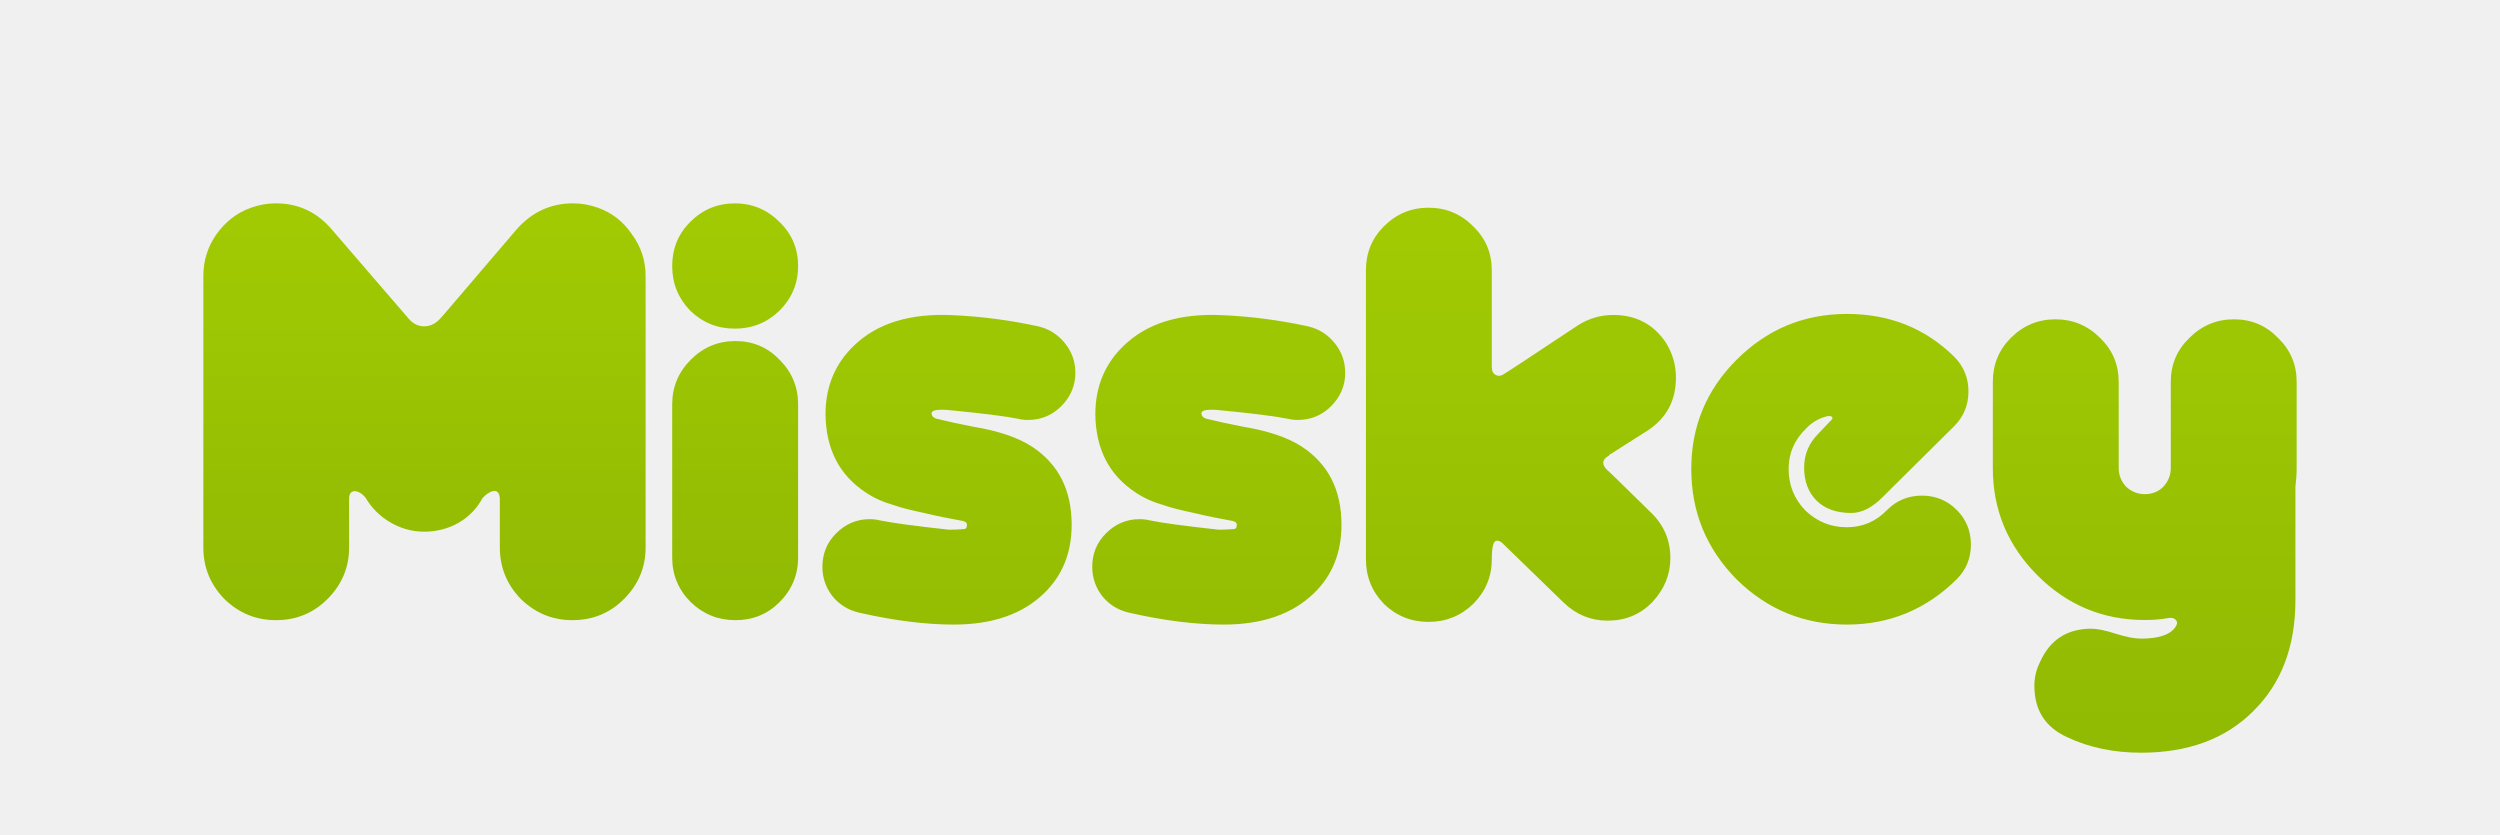
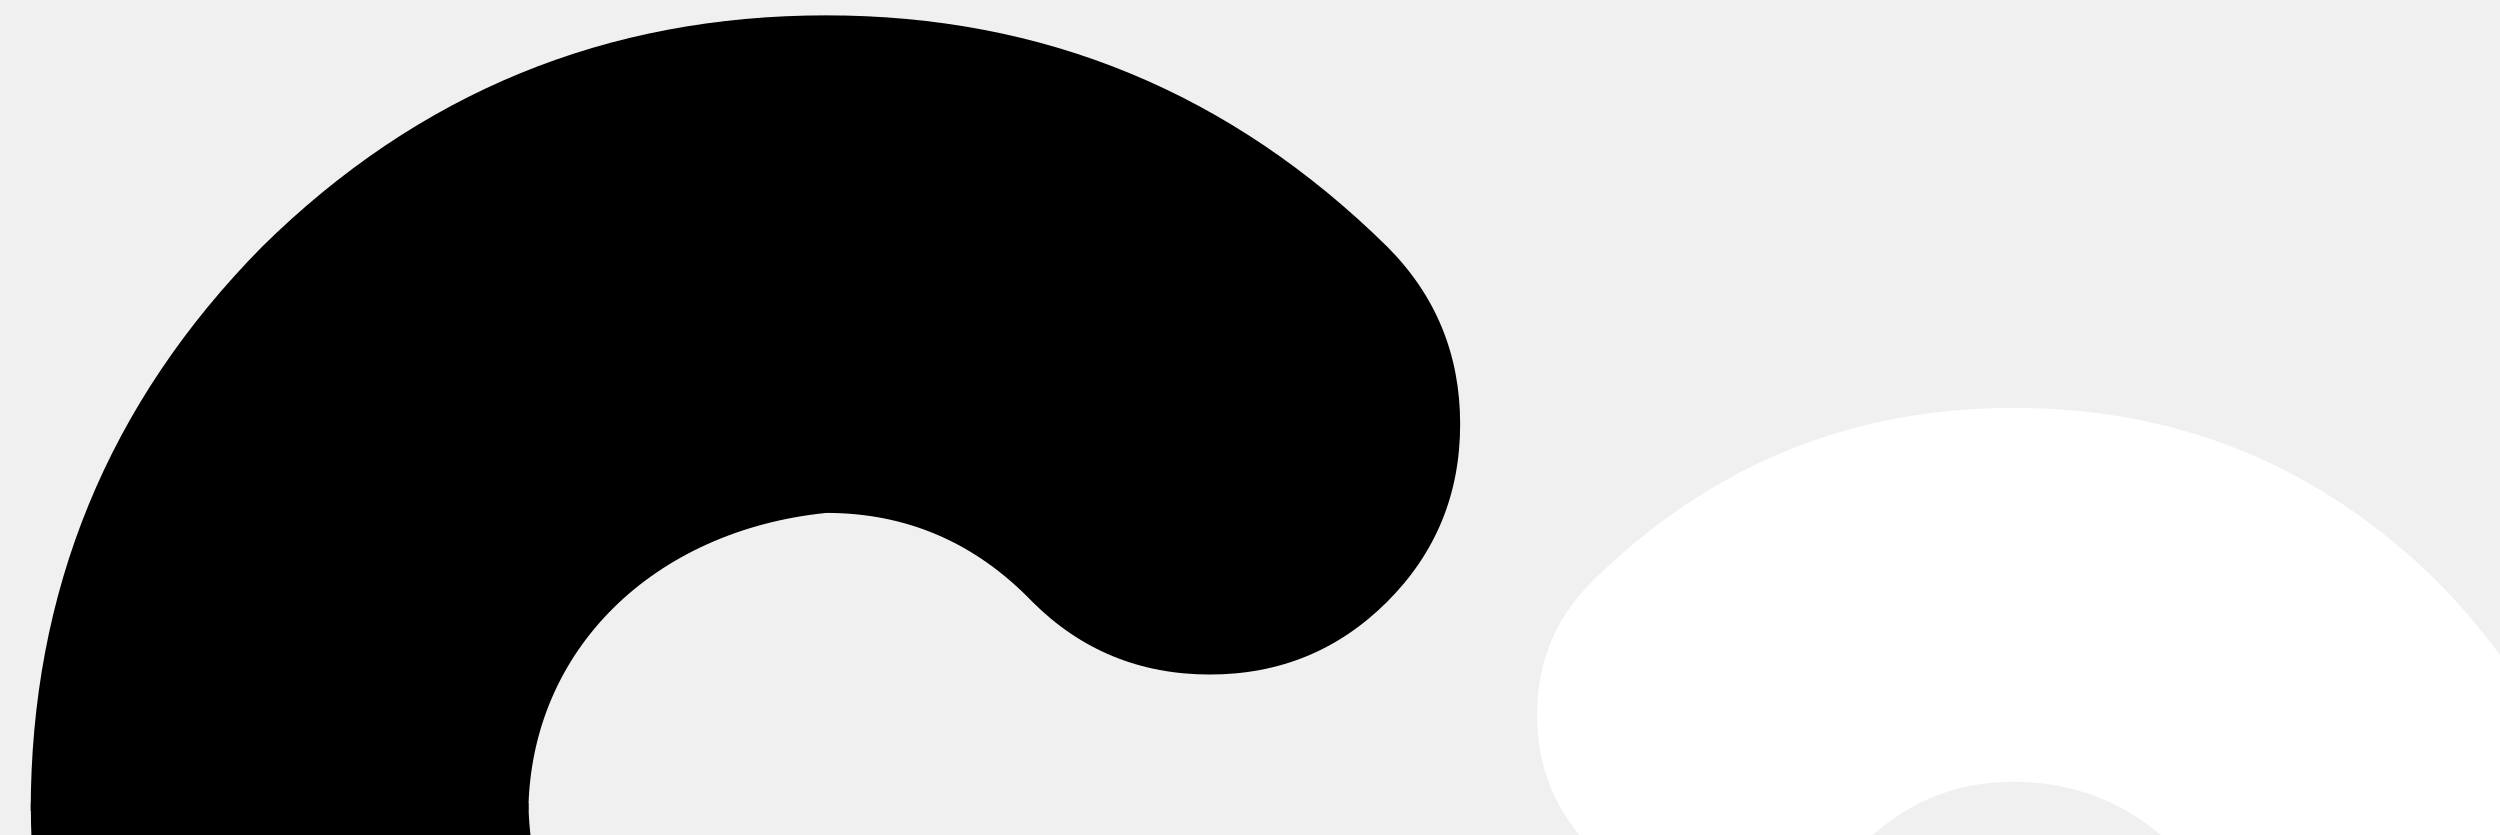
<svg xmlns="http://www.w3.org/2000/svg" id="svg10" version="1.1" viewBox="0 0 162.642 54.261" height="205.08" width="614.71">
  <style>
		#g8 { 
    	animation-name: floating;
    	animation-duration: 3s;
    	animation-iteration-count: infinite;
   	 	animation-timing-function: ease-in-out;
		}
 
		@keyframes floating {
    	0% { transform: translate(0,  0px); }
    	50% { transform: translate(0, -5px); }
    	100% { transform: translate(0, 0px); }
		}
	</style>
  <linearGradient id="myGradient" gradientTransform="rotate(90)">
    <stop offset="5%" stop-color="#A1CA03" />
    <stop offset="95%" stop-color="#91BA03" />
  </linearGradient>
  <defs id="defs14" />
-   <g id="g8" fill="url('#myGradient')" word-spacing="0" letter-spacing="0" font-family="OTADESIGN Rounded" font-weight="400">
-     <g id="g4" style="line-height:476.695px;-inkscape-font-specification:'OTADESIGN Rounded'">
-       <path id="path2" font-size="141.034" aria-label="Mi" d="m 27.595,34.59 c -1.676,0.006 -3.115,-1.004 -3.793,-2.179 -0.363,-0.513 -1.08,-0.696 -1.09,0 v 3.214 c 0,1.291 -0.47,2.408 -1.412,3.35 -0.915,0.914 -2.031,1.371 -3.35,1.371 -1.29,0 -2.407,-0.457 -3.349,-1.372 -0.914,-0.941 -1.372,-2.058 -1.372,-3.349 V 17.95 c 0,-0.995 0.283,-1.896 0.848,-2.703 0.591,-0.834 1.345,-1.413 2.26,-1.735 0.517,-0.189 1.063,-0.285 1.613,-0.283 1.453,0 2.664,0.565 3.632,1.695 l 4.832,5.608 c 0.108,0.08 0.424,0.697 1.18,0.697 0.758,0 1.115,-0.617 1.222,-0.698 l 4.791,-5.607 c 0.996,-1.13 2.22,-1.695 3.673,-1.695 0.538,0 1.076,0.094 1.614,0.283 0.914,0.322 1.654,0.9 2.22,1.735 0.591,0.807 0.887,1.708 0.887,2.703 v 17.675 c 0,1.291 -0.47,2.408 -1.412,3.35 -0.915,0.914 -2.032,1.371 -3.35,1.371 -1.291,0 -2.407,-0.457 -3.35,-1.372 -0.914,-0.941 -1.371,-2.058 -1.371,-3.349 v -3.214 c -0.08,-0.877 -0.855,-0.324 -1.13,0 -0.726,1.345 -2.118,2.173 -3.793,2.18 z M 47.806,21.38 c -1.13,0 -2.098,-0.39 -2.905,-1.17 -0.78,-0.807 -1.17,-1.775 -1.17,-2.905 0,-1.13 0.39,-2.085 1.17,-2.865 0.807,-0.807 1.775,-1.21 2.905,-1.21 1.13,0 2.099,0.403 2.906,1.21 0.807,0.78 1.21,1.735 1.21,2.865 0,1.13 -0.403,2.098 -1.21,2.905 -0.807,0.78 -1.776,1.17 -2.906,1.17 z m 0.04,0.808 c 1.13,0 2.085,0.403 2.866,1.21 0.807,0.807 1.21,1.775 1.21,2.906 v 9.967 c 0,1.13 -0.403,2.098 -1.21,2.905 -0.78,0.78 -1.735,1.17 -2.866,1.17 -1.129,0 -2.098,-0.39 -2.905,-1.17 -0.807,-0.807 -1.21,-1.775 -1.21,-2.905 v -9.967 c 0,-1.13 0.403,-2.099 1.21,-2.906 0.807,-0.807 1.775,-1.21 2.905,-1.21 z" style="font-size:141.034px;-inkscape-font-specification:'OTADESIGN Rounded'" />
+   <g transform="matrix(.26953 0 0 .26953 -55.341 -52.023)">
+     <g fill="#fff" fill-rule="nonzero">
+       <path d="m1325.8 196.72c-16.13 0-29.96 5.766-41.48 17.289-11.14 11.142-16.829 24.778-16.72 40.91l1.792 264.8c0.109 16.141 5.58 29.977 16.72 41.5 11.52 11.142 25.35 16.713 41.48 16.713 16.15 0 29.97-5.571 41.5-16.713 11.52-11.523 17.29-25.353 17.29-41.486 0-11.523 1.53-17.281 4.59-17.281 1.55 0 3.09 0.57 4.62 1.713l57.62 55.895c11.52 11.142 25.16 16.713 40.91 16.713 16.51 0 30.34-5.765 41.49-17.288 11.14-11.914 16.71-25.55 16.71-40.911 0-16.522-5.95-30.546-17.86-42.069-26.13-25.741-39.76-38.989-40.91-39.751-5-5-4.81-9.225 0.57-12.682l1.16-0.576v-0.568l36.3-23.054c17.28-11.523 25.93-27.849 25.93-48.971 0-11.523-3.08-22.282-9.22-32.281-11.52-17.284-27.85-25.932-48.98-25.932-11.52 0-22.28 3.077-32.26 9.22-44.56 29.588-67.62 44.767-69.16 45.538-2.68 1.914-5.18 2.289-7.48 1.137-2.7-1.152-3.97-3.648-4.05-7.485l-1.792-86.179c-0.335-16.129-5.76-29.768-17.28-40.91-11.52-11.523-25.35-17.289-41.49-17.289zm390.58 95.015c-39.95 0-74.13 14.211-102.56 42.638-28.05 28.046-42.07 61.851-42.07 101.42 0 39.95 14.02 74.137 42.07 102.56 28.43 28.045 62.61 42.069 102.56 42.069 39.57 0 73.57-14.024 102-42.069 8.83-8.838 13.25-19.586 13.25-32.252 0-12.684-4.42-23.443-13.25-32.28-8.84-8.828-19.6-13.243-32.26-13.243-12.69 0-23.45 4.415-32.28 13.243-10.37 10.761-22.86 16.136-37.46 16.136-14.97 0-27.84-5.183-38.6-15.553-10.38-10.761-15.57-23.635-15.57-38.615 0-14.589 5.39-27.075 16.15-37.455 5.38-5.762 11.91-9.6 19.58-11.523 1.94-0.381 3.47-0.194 4.62 0.568 0.77 1.162 0.38 2.317-1.16 3.469l-11.52 12.099c-8.84 8.838-13.26 19.406-13.26 31.691 0 12.675 3.84 22.853 11.52 30.538 7.68 7.686 18.44 11.523 32.28 11.523 9.6 0 19.2-4.795 28.8-14.394l66.85-66.267c8.84-8.847 13.26-19.608 13.26-32.274 0-12.684-4.42-23.438-13.26-32.266-26.89-26.512-60.12-39.766-99.69-39.766zm193.8 4.998c-16.13 0-29.96 5.765-41.48 17.288-11.14 11.133-16.71 24.769-16.71 40.91v80.094c0 38.797 13.82 72.022 41.47 99.677 27.67 27.655 60.91 41.486 99.7 41.486 7.69 0 14.8-0.577 21.33-1.72 3.84-0.772 6.52-2e-3 8.05 2.303 1.16 1.533 0.77 3.646-1.14 6.341-5 6.914-15.57 10.371-31.7 10.371-6.14 0-14.01-1.537-23.62-4.613-9.6-3.076-17.09-4.614-22.47-4.614-22.67 0-38.61 10.379-47.83 31.129-3.45 6.914-5.19 14.21-5.19 21.895 0 22.665 10.19 38.609 30.55 47.827 20.36 9.599 43.21 14.395 68.56 14.395 43.8 0 78.56-12.866 104.29-38.607 52.131-63.868 39.2-128.28 39.2-208.59 0.01-31.902 0.636-64.674 1.14-97.374 0.248-16.13-5.75-29.768-17.28-40.91-11.14-11.523-24.77-17.288-40.91-17.288s-29.97 5.765-41.5 17.288c-11.52 11.133-17.28 24.769-17.28 40.91v80.094c0 6.523-2.31 12.281-6.92 17.28-4.6 4.61-10.36 6.917-17.28 6.917-6.53 0-12.29-2.307-17.28-6.917-4.61-4.999-6.92-10.757-6.92-17.28v-80.094c0-16.132-5.76-29.768-17.28-40.91-11.53-11.523-25.37-17.288-41.5-17.288zm-992.5-100.01c-16.142 0-29.978 5.766-41.501 17.289-11.523 11.532-17.429 25.367-17.281 41.508l2.399 261.14c0.148 16.14 5.758 29.977 17.281 41.5 11.532 11.143 25.369 16.713 41.501 16.713 16.151 0 29.797-5.57 40.939-16.713 11.523-11.523 17.429-25.36 17.281-41.5l-2.399-261.14c-0.148-16.15-5.758-29.985-17.281-41.508-11.151-11.523-24.798-17.289-40.939-17.289z" />
+       <path d="m849.83 520.46m-158.51 59.031c39.859 0 73.962-14.179 102.33-42.541 27.986-27.982 41.974-61.71 41.974-101.19 0-39.859-13.988-73.968-41.974-102.33-28.365-27.981-62.467-41.973-102.33-41.973-39.48 0-73.403 13.992-101.77 41.973-8.81 8.818-13.22 19.542-13.22 32.179 0 12.655 4.41 23.39 13.22 32.206 8.82 8.808 19.556 13.213 32.187 13.213 12.661 0 23.397-4.405 32.207-13.213 10.347-10.736 22.808-16.099 37.375-16.099 14.936 0 27.777 5.171 38.512 15.518 10.356 10.736 15.535 23.581 15.535 38.527 0 14.556-5.378 27.014-16.113 37.37-5.367 5.749-11.883 9.578-19.536 11.497-1.935 0.38-3.462 0.194-4.609-0.567-0.768-1.159-0.379-2.312 1.157-3.461l11.494-12.072c8.82-8.818 13.23-19.362 13.23-31.619 0-12.646-3.831-22.801-11.494-30.468-7.662-7.668-18.398-11.497-32.207-11.497-9.578 0-19.157 4.784-28.735 14.361l-66.698 66.116c-8.82 8.827-13.23 19.563-13.23 32.201 0 12.655 4.41 23.385 13.23 32.193 26.829 26.452 59.984 39.676 99.463 39.676z" stroke-width="3.771" />
    </g>
-     <path id="path6" d="M60.925 27.24q.968.243 2.42.525 2.42.403 3.792 1.29 2.582 1.695 2.582 5.083 0 2.743-1.815 4.478-2.098 2.017-5.85 2.017-2.742 0-6.13-.767-1.09-.242-1.776-1.089-.645-.847-.645-1.896 0-1.29.887-2.178.928-.928 2.179-.928.363 0 .685.081 1.17.242 4.478.605.444 0 .968-.04.202 0 .202-.242.04-.202-.242-.283-1.372-.242-2.542-.524-1.33-.282-1.896-.484-1.129-.323-1.895-.847-2.582-1.694-2.622-5.083 0-2.702 1.855-4.477 2.26-2.179 6.414-1.977 2.783.121 5.567.726 1.048.242 1.734 1.09.686.846.686 1.936 0 1.25-.928 2.178-.887.887-2.178.887-.323 0-.645-.08-1.17-.242-4.518-.565-.404-.04-.767 0-.323.04-.323.242.04.242.323.323zm17.555 0q.968.243 2.42.525 2.42.403 3.792 1.29 2.581 1.695 2.581 5.083 0 2.743-1.815 4.478-2.098 2.017-5.849 2.017-2.743 0-6.131-.767-1.09-.242-1.775-1.089-.646-.847-.646-1.896 0-1.29.888-2.178.927-.928 2.178-.928.363 0 .686.081 1.17.242 4.477.605.444 0 .968-.04.202 0 .202-.242.04-.202-.242-.283-1.371-.242-2.541-.524-1.331-.282-1.896-.484-1.13-.323-1.896-.847-2.582-1.694-2.622-5.083 0-2.702 1.855-4.477 2.26-2.179 6.414-1.977 2.784.121 5.567.726 1.049.242 1.735 1.09.685.846.685 1.936 0 1.25-.927 2.178-.888.887-2.179.887-.322 0-.645-.08-1.17-.242-4.518-.565-.403-.04-.767 0-.322.04-.322.242.04.242.322.323zm26.075 3.335q.12.08 2.864 2.783 1.25 1.21 1.25 2.945 0 1.613-1.17 2.864-1.17 1.21-2.904 1.21-1.654 0-2.864-1.17l-4.034-3.913q-.161-.12-.323-.12-.322 0-.322 1.21 0 1.694-1.21 2.904-1.21 1.17-2.905 1.17-1.694 0-2.904-1.17-1.17-1.21-1.17-2.905V17.586q0-1.694 1.17-2.864 1.21-1.21 2.904-1.21t2.904 1.21q1.21 1.17 1.21 2.864v6.293q0 .403.283.524.242.121.524-.08.162-.081 4.841-3.188 1.049-.645 2.259-.645 2.219 0 3.429 1.815.645 1.05.645 2.26 0 2.218-1.815 3.428l-2.541 1.614v.04l-.081.04q-.565.363-.04.888zm15.599 10.058q-4.195 0-7.18-2.945-2.945-2.985-2.945-7.18 0-4.155 2.945-7.1 2.985-2.985 7.18-2.985 4.155 0 6.979 2.784.928.927.928 2.259 0 1.33-.928 2.259l-4.68 4.639q-1.008 1.008-2.016 1.008-1.453 0-2.26-.807-.806-.807-.806-2.138 0-1.29.928-2.218l.806-.847q.162-.121.081-.243-.12-.08-.323-.04-.806.202-1.371.807-1.13 1.09-1.13 2.622 0 1.573 1.09 2.703 1.13 1.089 2.702 1.089 1.533 0 2.622-1.13.928-.927 2.26-.927 1.33 0 2.258.927.928.928.928 2.26 0 1.33-.928 2.258-2.985 2.945-7.14 2.945zm29.259-15.786v5.607q0 .564-.08 1.21v7.382q0 4.518-2.744 7.22-2.702 2.703-7.301 2.703-2.662 0-4.8-1.008-2.138-.968-2.138-3.348 0-.807.363-1.533.968-2.179 3.348-2.179.565 0 1.573.323 1.009.323 1.654.323 1.694 0 2.219-.726.201-.283.08-.444-.161-.242-.564-.161-.686.12-1.493.12-4.074 0-6.979-2.904-2.904-2.904-2.904-6.978v-5.607q0-1.695 1.17-2.864 1.21-1.21 2.904-1.21t2.905 1.21q1.21 1.17 1.21 2.864v5.607q0 .685.484 1.21.524.484 1.21.484.726 0 1.21-.484.484-.525.484-1.21v-5.607q0-1.695 1.21-2.864 1.21-1.21 2.905-1.21 1.694 0 2.864 1.21 1.21 1.17 1.21 2.864z" style="line-height:136.344px;-inkscape-font-specification:'OTADESIGN Rounded'" />
+   </g>
+   <g transform="matrix(5.1113 0 0 5.1113 -6.6657 -430.85)" fill-rule="nonzero" stroke-width=".265">
+     <path d="m1.696 94.514c0 2.797 0.981 5.19 2.945 7.18 1.99 1.963 4.383 2.945 7.18 2.945 2.77 0 5.15-0.982 7.141-2.945 0.618-0.619 0.928-1.371 0.928-2.258 0-0.888-0.309-1.641-0.928-2.26-0.619-0.618-1.372-0.927-2.258-0.927-0.888 0-1.642 0.309-2.26 0.927-0.726 0.753-1.6 1.13-2.622 1.13-2.194-0.224-3.765-1.737-3.792-3.792-1.791-0.332-2.507-0.063-6.333 0z" />
+     <path d="m1.695 94.614c0-2.797 0.981-5.19 2.945-7.18 1.99-1.963 4.383-2.945 7.18-2.945 2.77 0 5.15 0.982 7.141 2.945 0.618 0.619 0.928 1.371 0.928 2.258 0 0.888-0.309 1.641-0.928 2.26-0.619 0.618-1.372 0.927-2.258 0.927-0.888 0-1.642-0.309-2.26-0.927-0.726-0.753-1.6-1.13-2.622-1.13-2.194 0.224-3.765 1.737-3.792 3.792-1.791 0.332-2.507 0.063-6.333 0z" clip-rule="evenodd" stroke-linejoin="round" stroke-miterlimit="2" />
+   </g>
+   <g transform="matrix(3.6954 0 0 3.6954 208.34 -284.25)" clip-rule="evenodd" fill-rule="nonzero" stroke-linejoin="round" stroke-miterlimit="2" stroke-width=".265">
+     <path d="m1.696 94.514c0 2.797 0.981 5.19 2.945 7.18 1.99 1.963 4.383 2.945 7.18 2.945 2.77 0 5.15-0.982 7.141-2.945 0.618-0.619 0.928-1.371 0.928-2.258 0-0.888-0.309-1.641-0.928-2.26-0.619-0.618-1.372-0.927-2.258-0.927-0.888 0-1.642 0.309-2.26 0.927-0.726 0.753-1.6 1.13-2.622 1.13-2.194-0.224-3.765-1.737-3.792-3.792-1.791-0.332-2.507-0.063-6.333 0z" />
+     <path d="m1.695 94.614c0-2.797 0.981-5.19 2.945-7.18 1.99-1.963 4.383-2.945 7.18-2.945 2.77 0 5.15 0.982 7.141 2.945 0.618 0.619 0.928 1.371 0.928 2.258 0 0.888-0.309 1.641-0.928 2.26-0.619 0.618-1.372 0.927-2.258 0.927-0.888 0-1.642-0.309-2.26-0.927-0.726-0.753-1.6-1.13-2.622-1.13-2.194 0.224-3.765 1.737-3.792 3.792-1.791 0.332-2.507 0.063-6.333 0z" clip-rule="evenodd" stroke-linejoin="round" stroke-miterlimit="2" />
  </g>
</svg>
